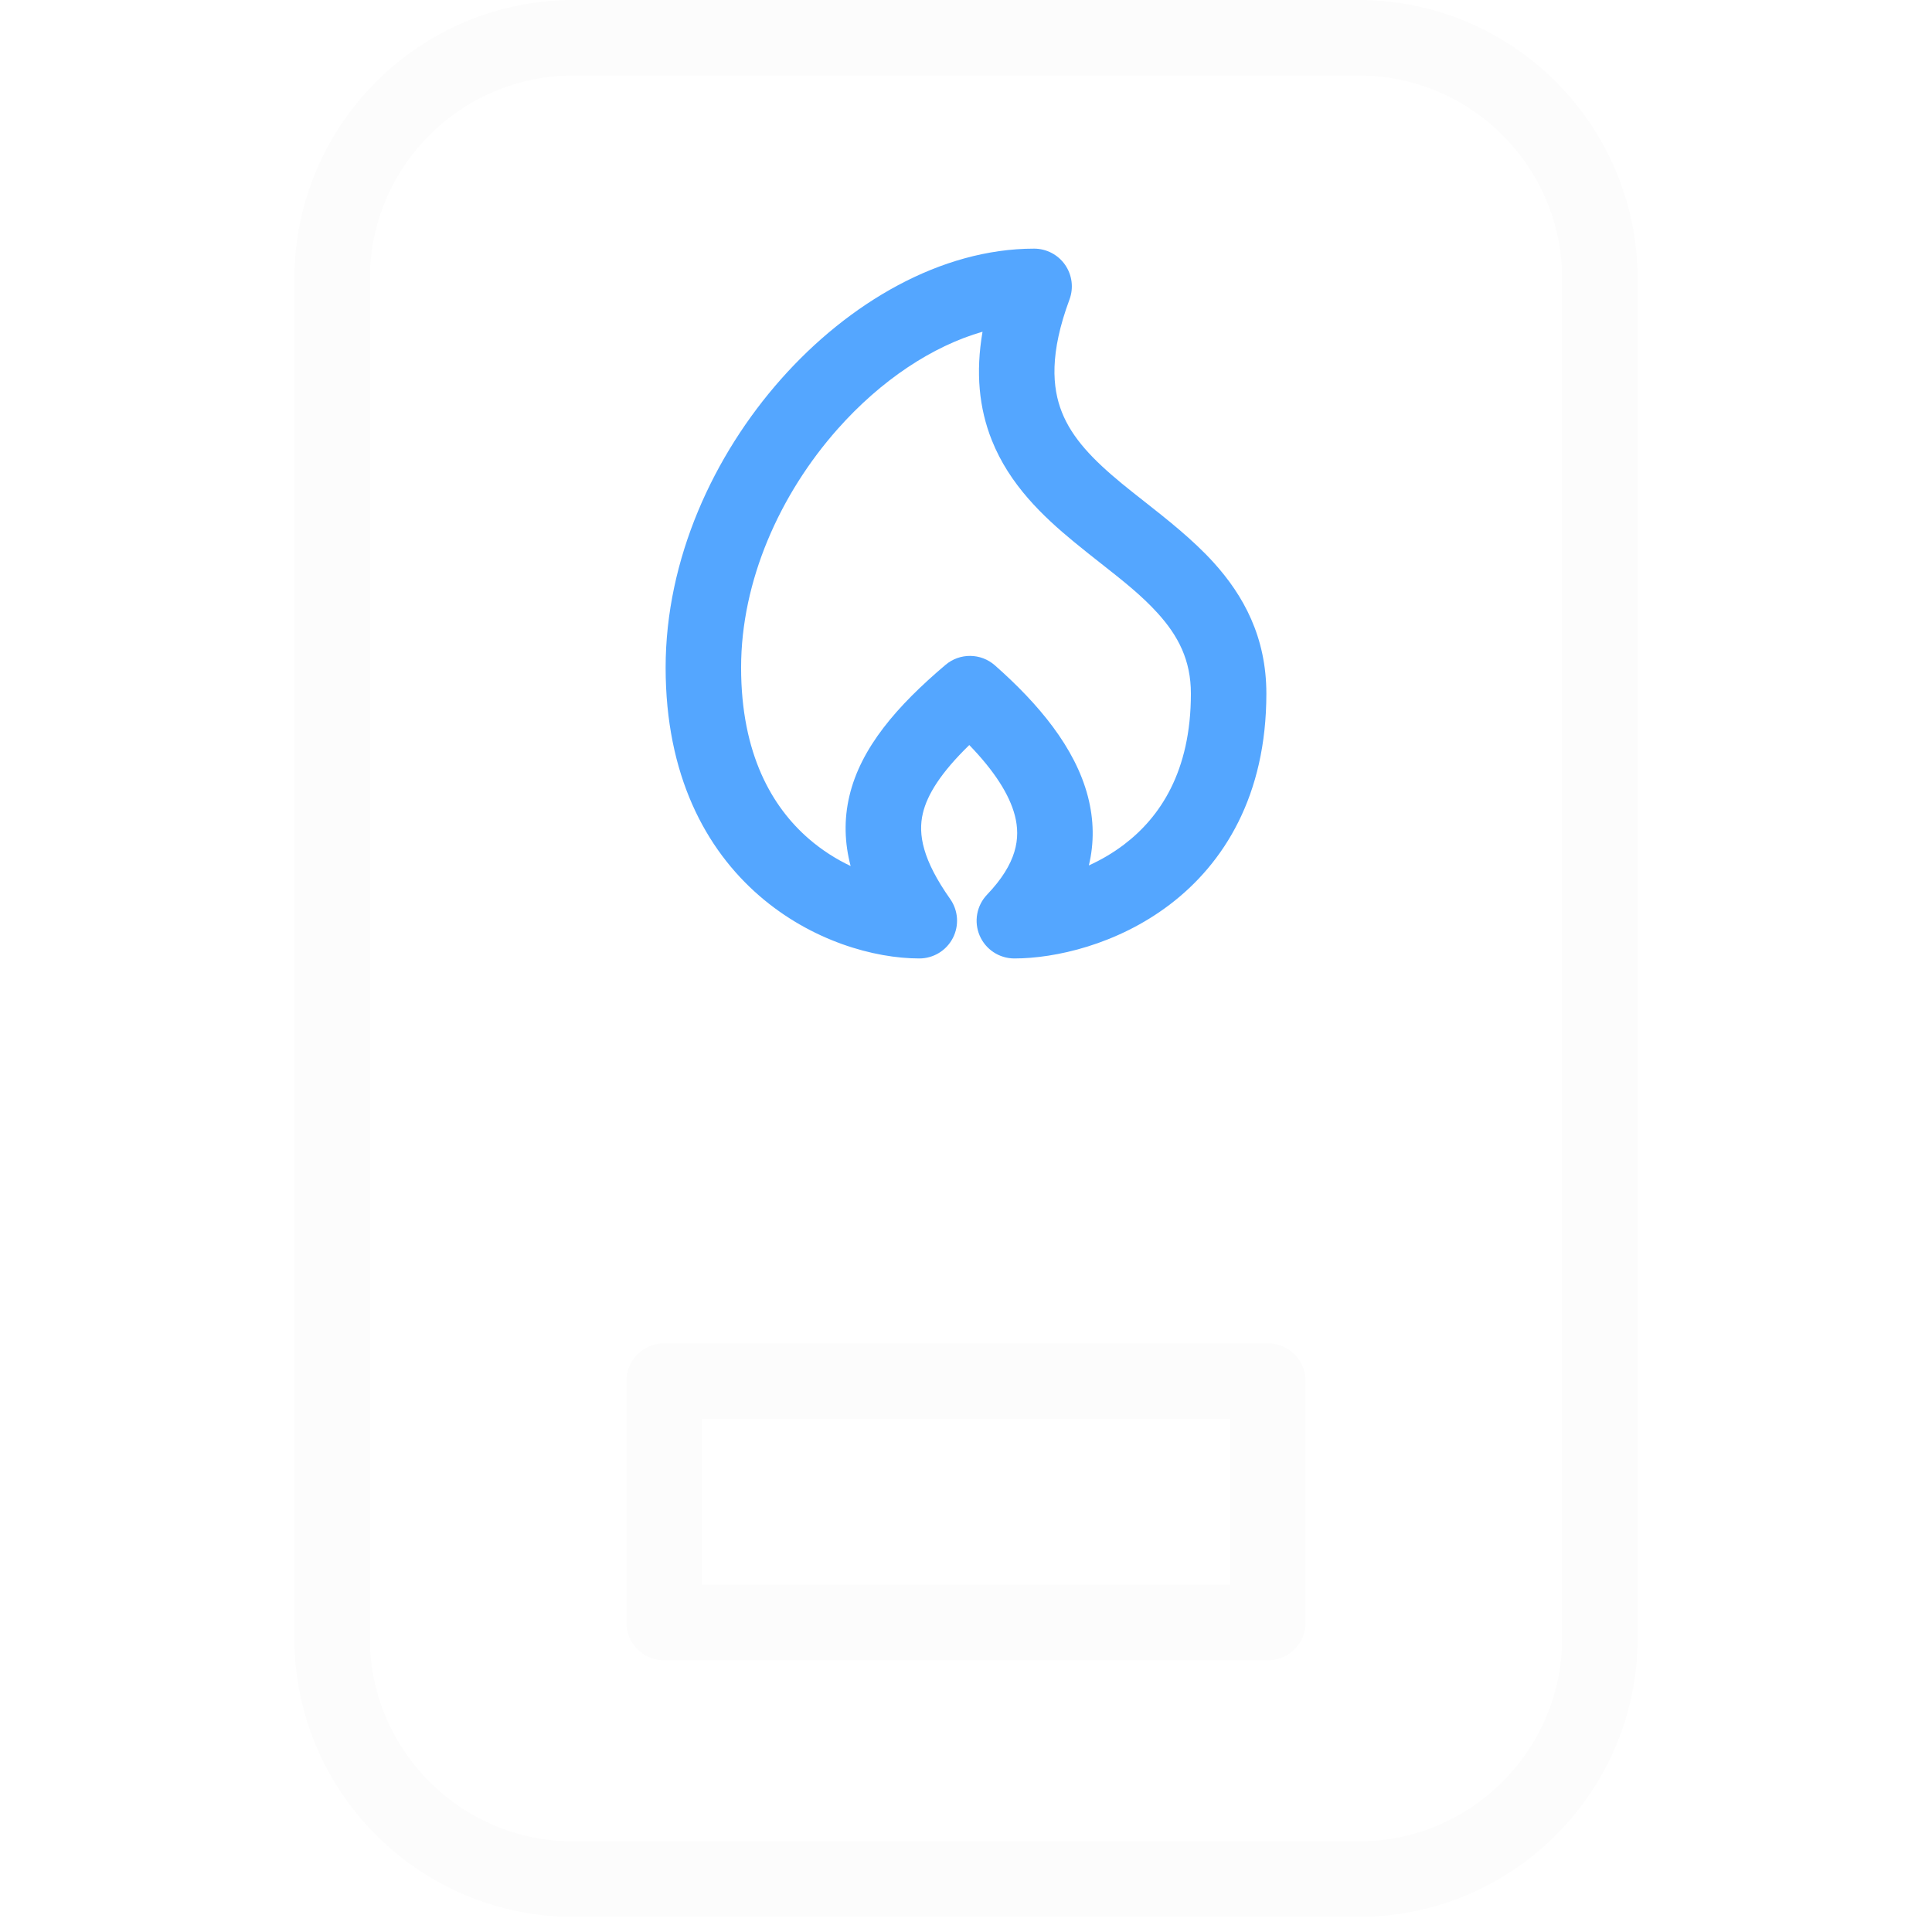
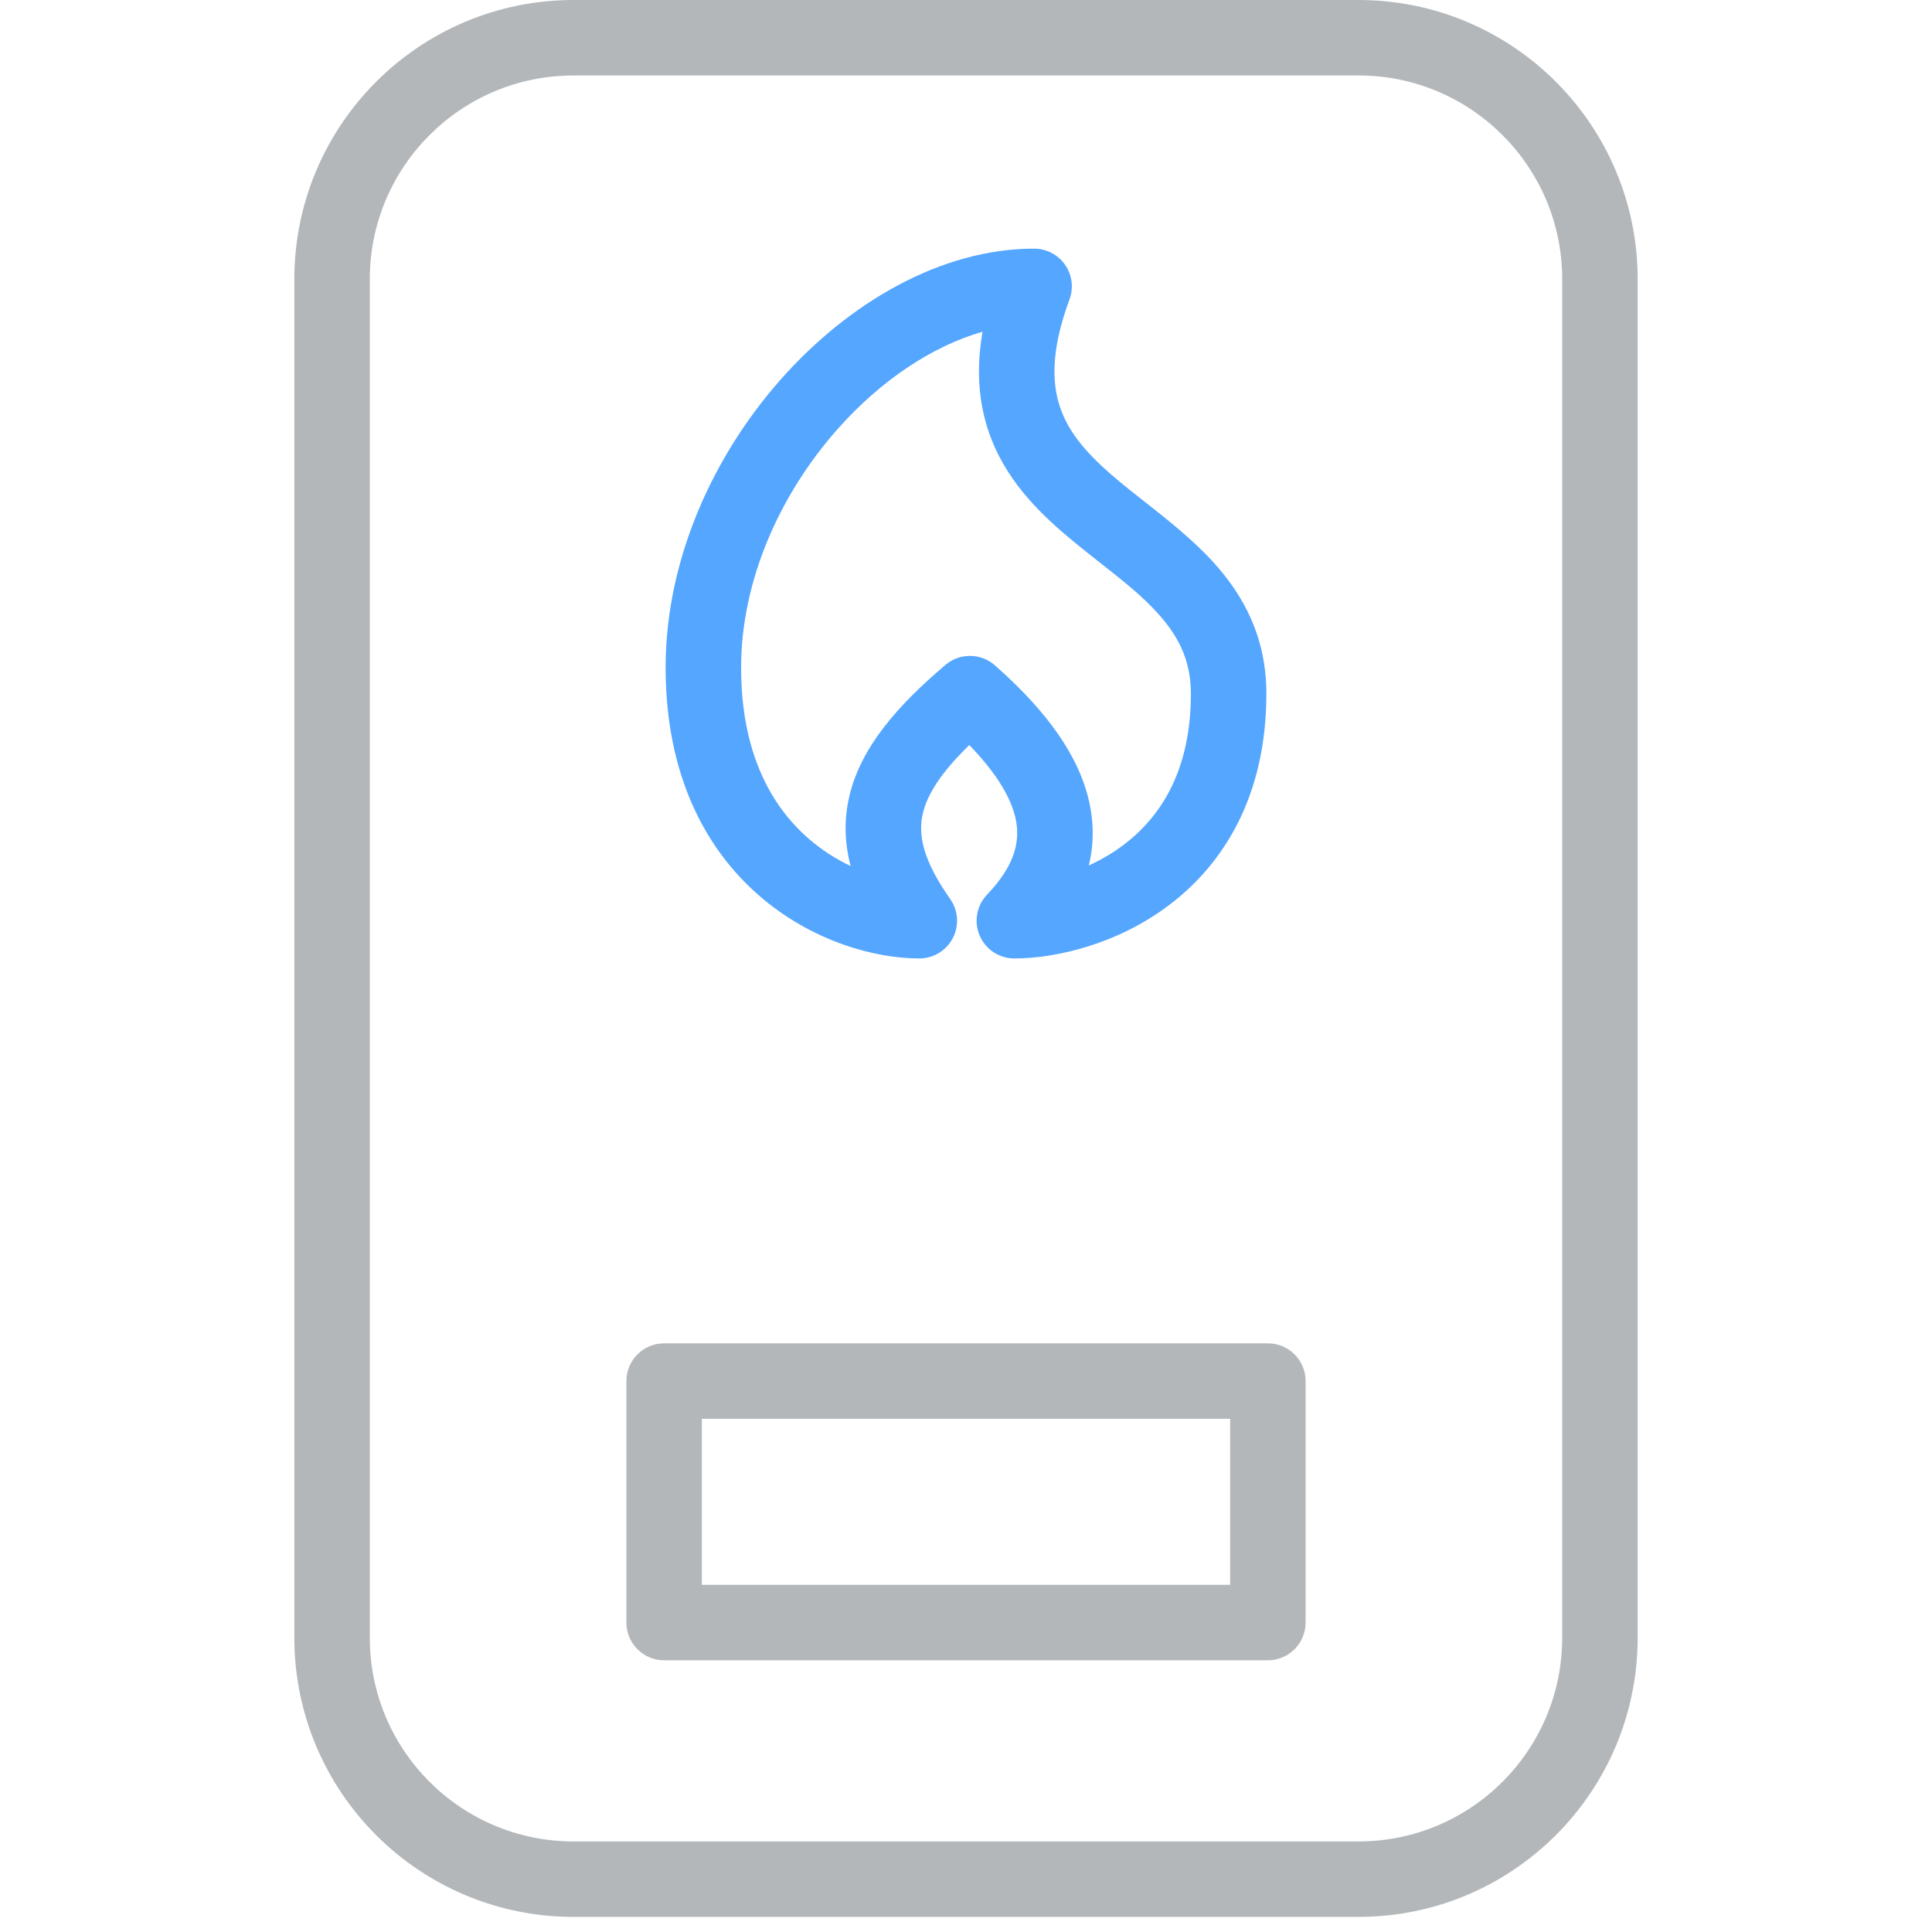
<svg xmlns="http://www.w3.org/2000/svg" width="512" height="512" viewBox="0 0 512 512" fill="none">
-   <path fill-rule="evenodd" clip-rule="evenodd" d="M78 74C78 33.131 111.131 0 152 0H360C400.869 0 434 33.131 434 74V434C434 474.869 400.869 508 360 508H152C111.131 508 78 474.869 78 434V74ZM152 20C122.177 20 98 44.177 98 74V434C98 463.823 122.177 488 152 488H360C389.823 488 414 463.823 414 434V74C414 44.177 389.823 20 360 20H152Z" fill="#FCFCFC" />
+   <path fill-rule="evenodd" clip-rule="evenodd" d="M78 74C78 33.131 111.131 0 152 0H360C400.869 0 434 33.131 434 74V434C434 474.869 400.869 508 360 508H152C111.131 508 78 474.869 78 434V74ZM152 20C122.177 20 98 44.177 98 74V434C98 463.823 122.177 488 152 488H360C389.823 488 414 463.823 414 434V74C414 44.177 389.823 20 360 20H152Z" fill="#B4B7BA" />
  <path fill-rule="evenodd" clip-rule="evenodd" d="M222.005 113.672C206.639 130.989 196.398 153.96 196.398 176.9C196.398 199.989 204.733 213.948 214.307 222.261C217.856 225.343 221.66 227.721 225.423 229.504C223.833 223.432 223.605 217.269 225.101 210.939C228.12 198.164 237.676 187.118 250.578 176.19C254.366 172.982 259.935 173.038 263.657 176.322C275.235 186.538 284.918 198.095 288.295 211.052C289.913 217.259 289.992 223.386 288.556 229.353C291.714 227.915 294.876 226.096 297.858 223.832C307.354 216.623 315.6 204.514 315.6 183.821C315.6 174.978 312.273 168.545 306.804 162.508C302.537 157.797 297.599 153.912 291.955 149.472C289.62 147.635 287.165 145.703 284.587 143.579C276.414 136.846 267.527 128.471 262.821 116.616C259.471 108.177 258.512 98.732 260.382 87.912C247.112 91.715 233.485 100.734 222.005 113.672ZM207.045 100.398C224.914 80.26 249.34 65.893 274.05 65.893C277.325 65.893 280.392 67.496 282.261 70.185C284.13 72.873 284.564 76.307 283.423 79.376C278.127 93.627 278.824 102.723 281.41 109.236C284.149 116.137 289.63 121.82 297.304 128.143C299.075 129.602 301.03 131.14 303.082 132.754C309.184 137.553 316.139 143.023 321.627 149.08C329.524 157.798 335.6 168.816 335.6 183.821C335.6 210.823 324.384 228.804 309.952 239.761C295.997 250.355 279.589 254 268.812 254C264.809 254 261.191 251.613 259.617 247.932C258.043 244.251 258.816 239.986 261.582 237.092C269.465 228.841 270.521 222.152 268.942 216.096C267.505 210.582 263.559 204.358 256.87 197.444C249.315 204.799 245.738 210.574 244.565 215.538C243.251 221.099 244.491 227.863 251.803 238.239C253.955 241.292 254.226 245.289 252.506 248.604C250.787 251.919 247.364 254 243.629 254C231.711 254 215.028 249.375 201.194 237.362C186.994 225.033 176.398 205.442 176.398 176.9C176.398 148.21 189.051 120.678 207.045 100.398Z" fill="#54A6FF" />
-   <path fill-rule="evenodd" clip-rule="evenodd" d="M166 365.995C166 360.472 170.477 355.995 176 355.995H336C341.523 355.995 346 360.472 346 365.995V429.995C346 435.518 341.523 439.995 336 439.995H176C170.477 439.995 166 435.518 166 429.995V365.995ZM186 375.995V419.995H326V375.995H186Z" fill="#FCFCFC" />
+   <path fill-rule="evenodd" clip-rule="evenodd" d="M166 365.995C166 360.472 170.477 355.995 176 355.995H336C341.523 355.995 346 360.472 346 365.995V429.995C346 435.518 341.523 439.995 336 439.995H176C170.477 439.995 166 435.518 166 429.995V365.995ZM186 375.995V419.995H326V375.995H186Z" fill="#B4B7BA" />
</svg>
